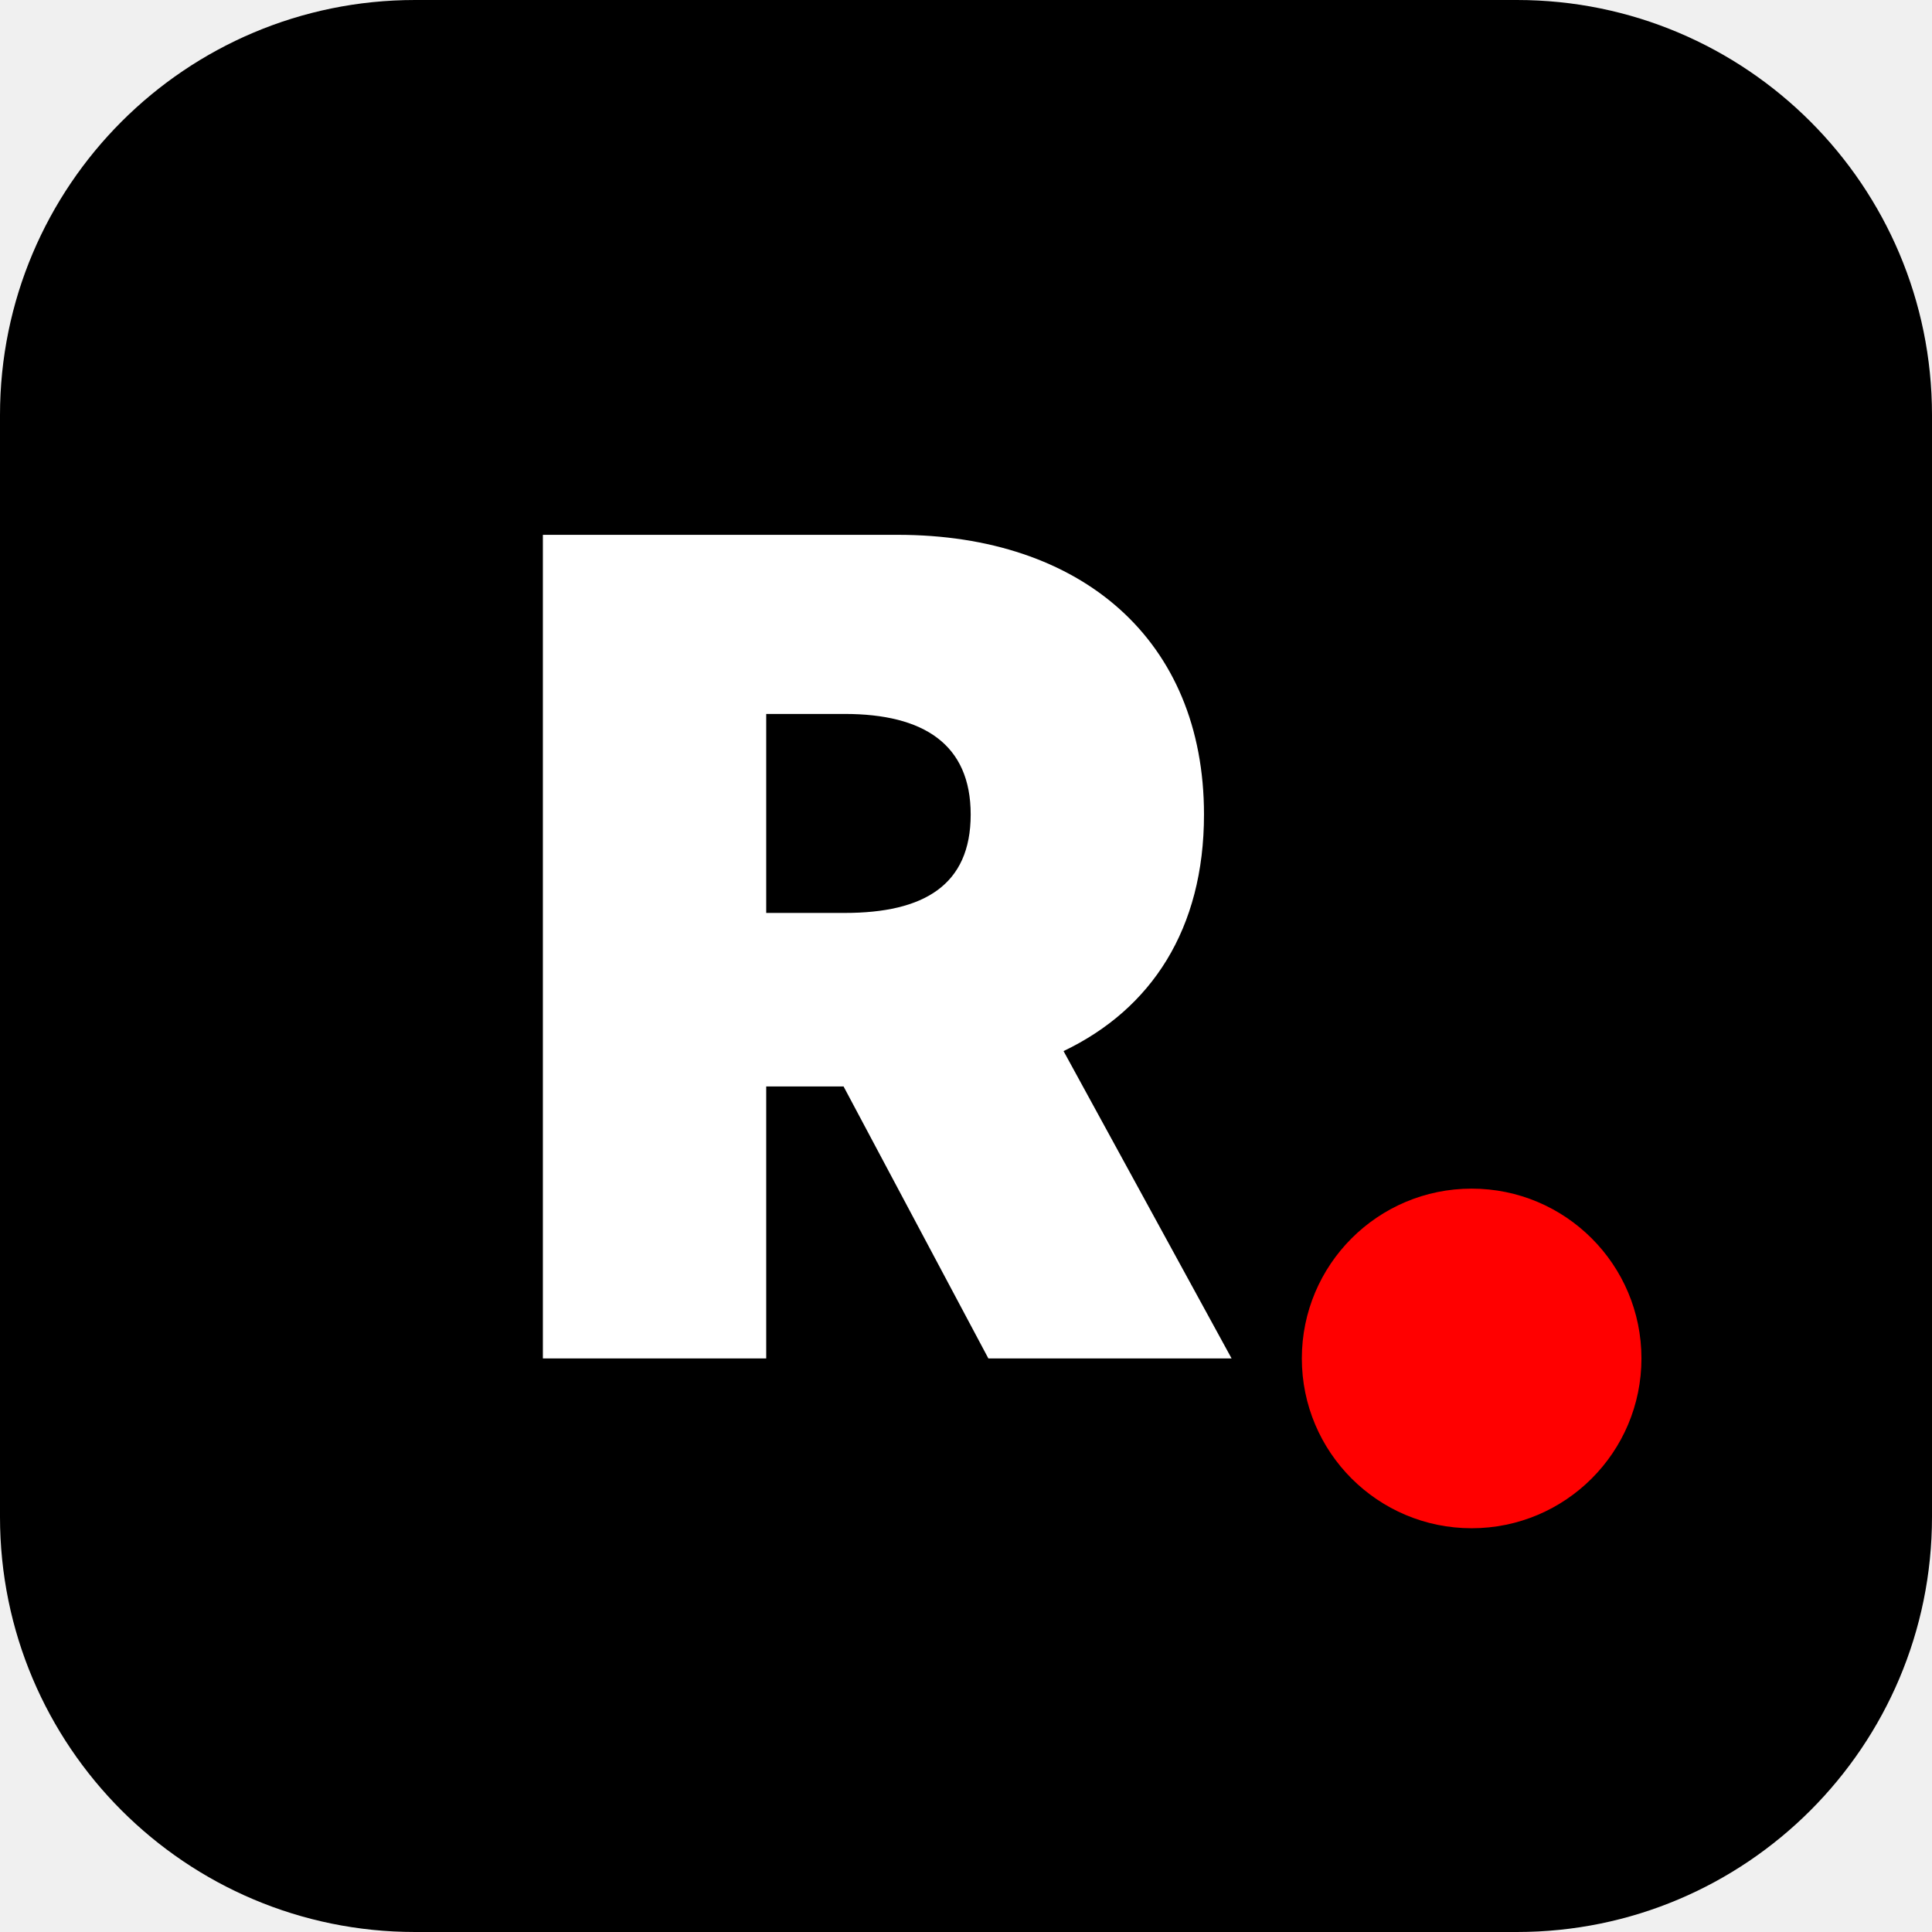
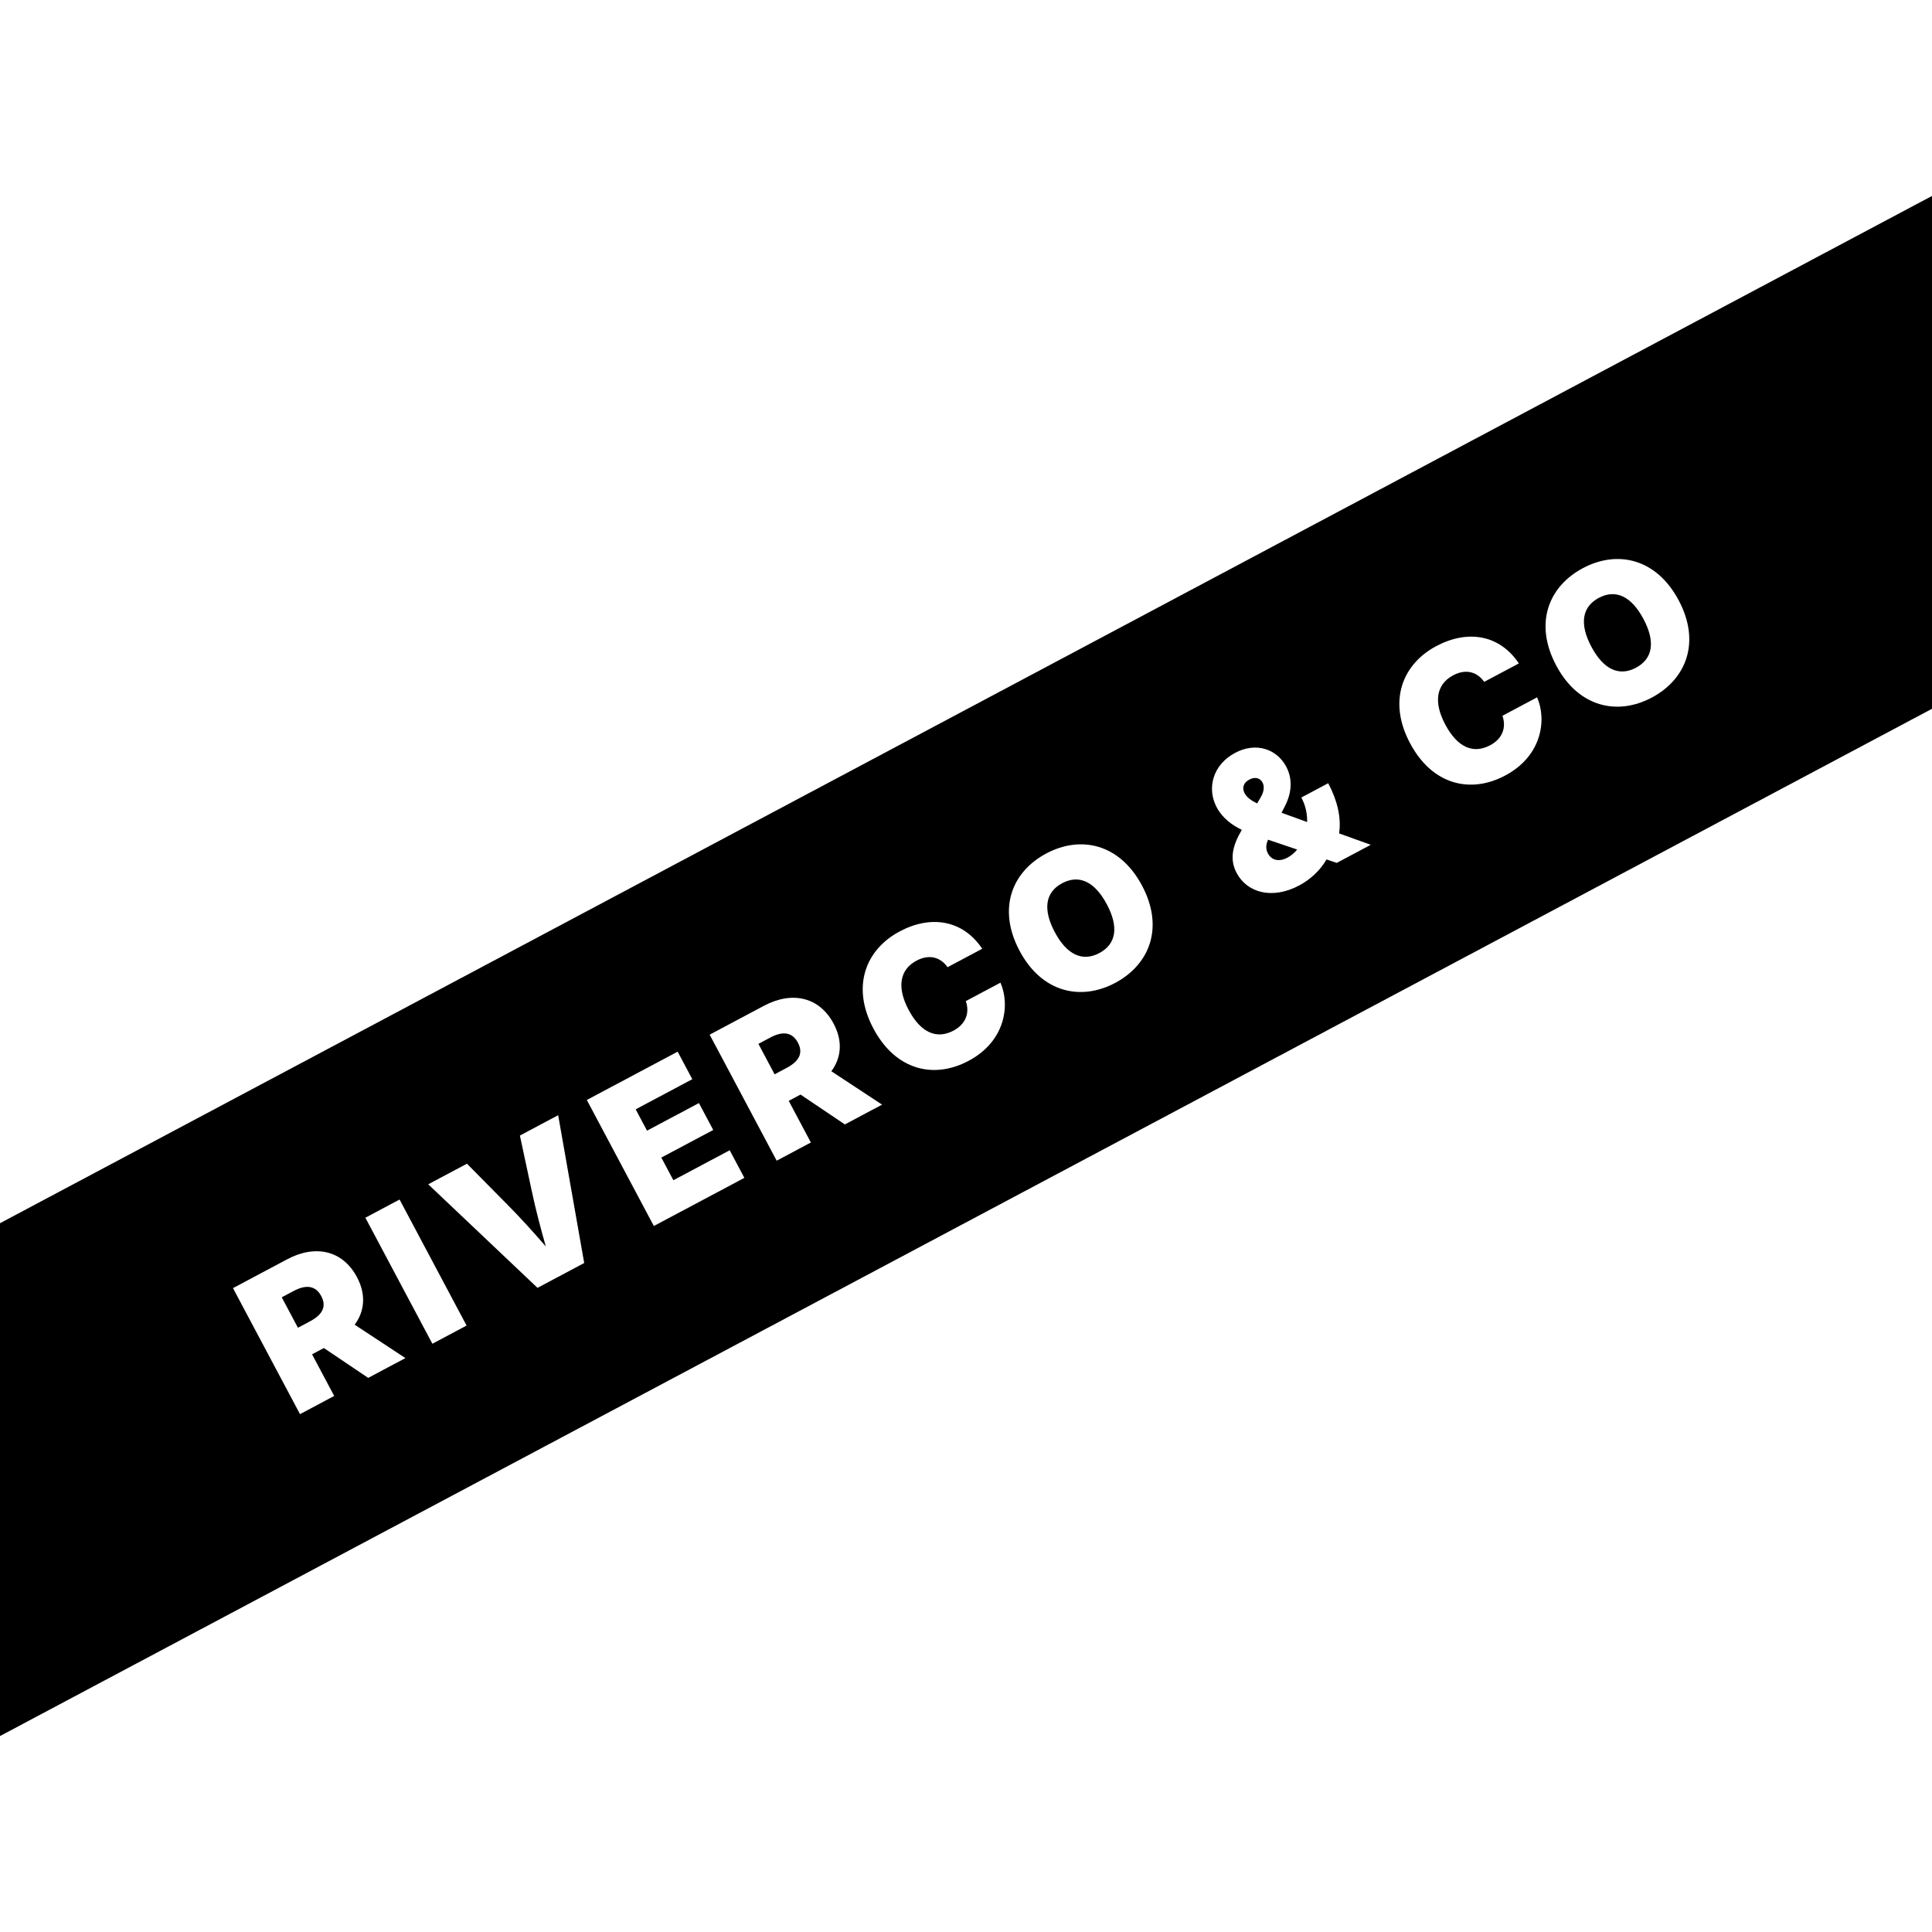
<svg xmlns="http://www.w3.org/2000/svg" viewBox="0 0 512 512">
-   <rect width="512" height="512" rx="110" fill="#000000" />
-   <text x="230" y="360" font-family="system-ui, -apple-system, sans-serif" font-size="300" font-weight="900" fill="#ffffff" text-anchor="middle">
-     R
-   </text>
-   <circle cx="390" cy="360" r="45" fill="#FF0000" />
+   <rect width="512" height="512" fill="#ffffff" />
+   <g transform="translate(256, 256) rotate(-28) translate(-256, -256)">
+     <rect x="-150" y="196" width="812" height="120" fill="#000000" />
+     <text x="256" y="278" font-family="system-ui, -apple-system, sans-serif" font-size="52" font-weight="900" letter-spacing="5" fill="#ffffff" text-anchor="middle">
+       RIVERCO &amp; CO
+     </text>
+   </g>
</svg>
